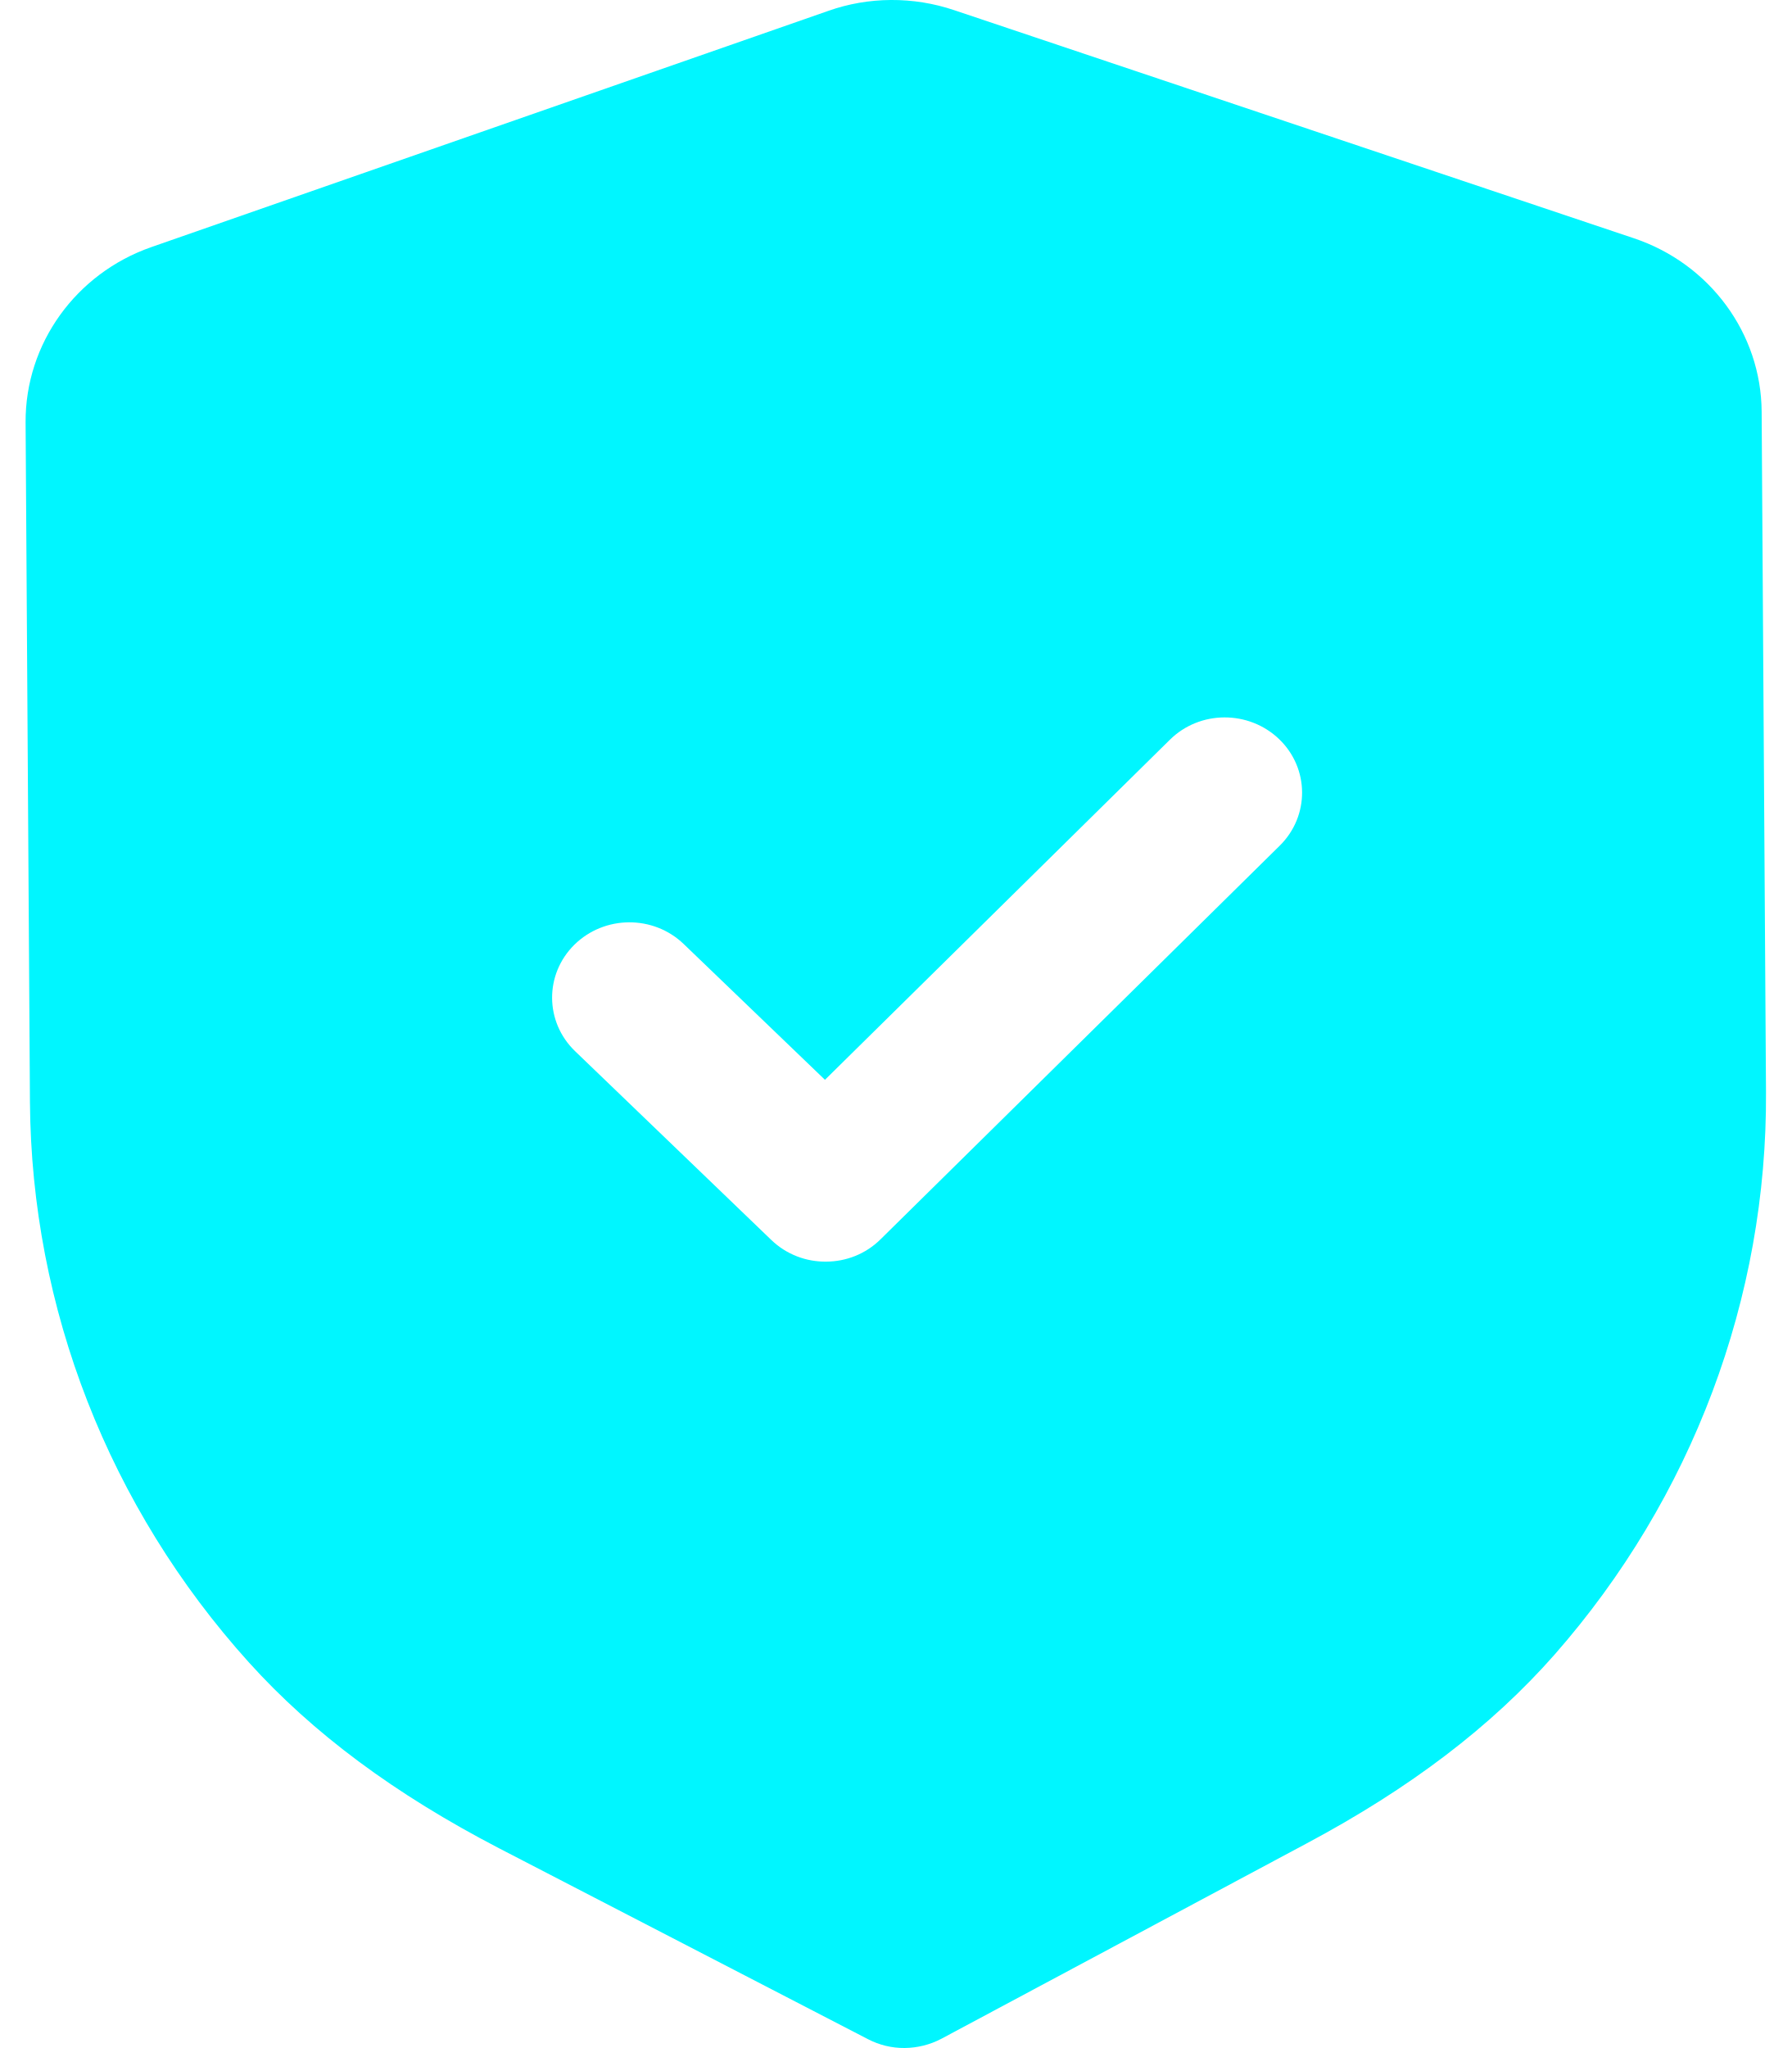
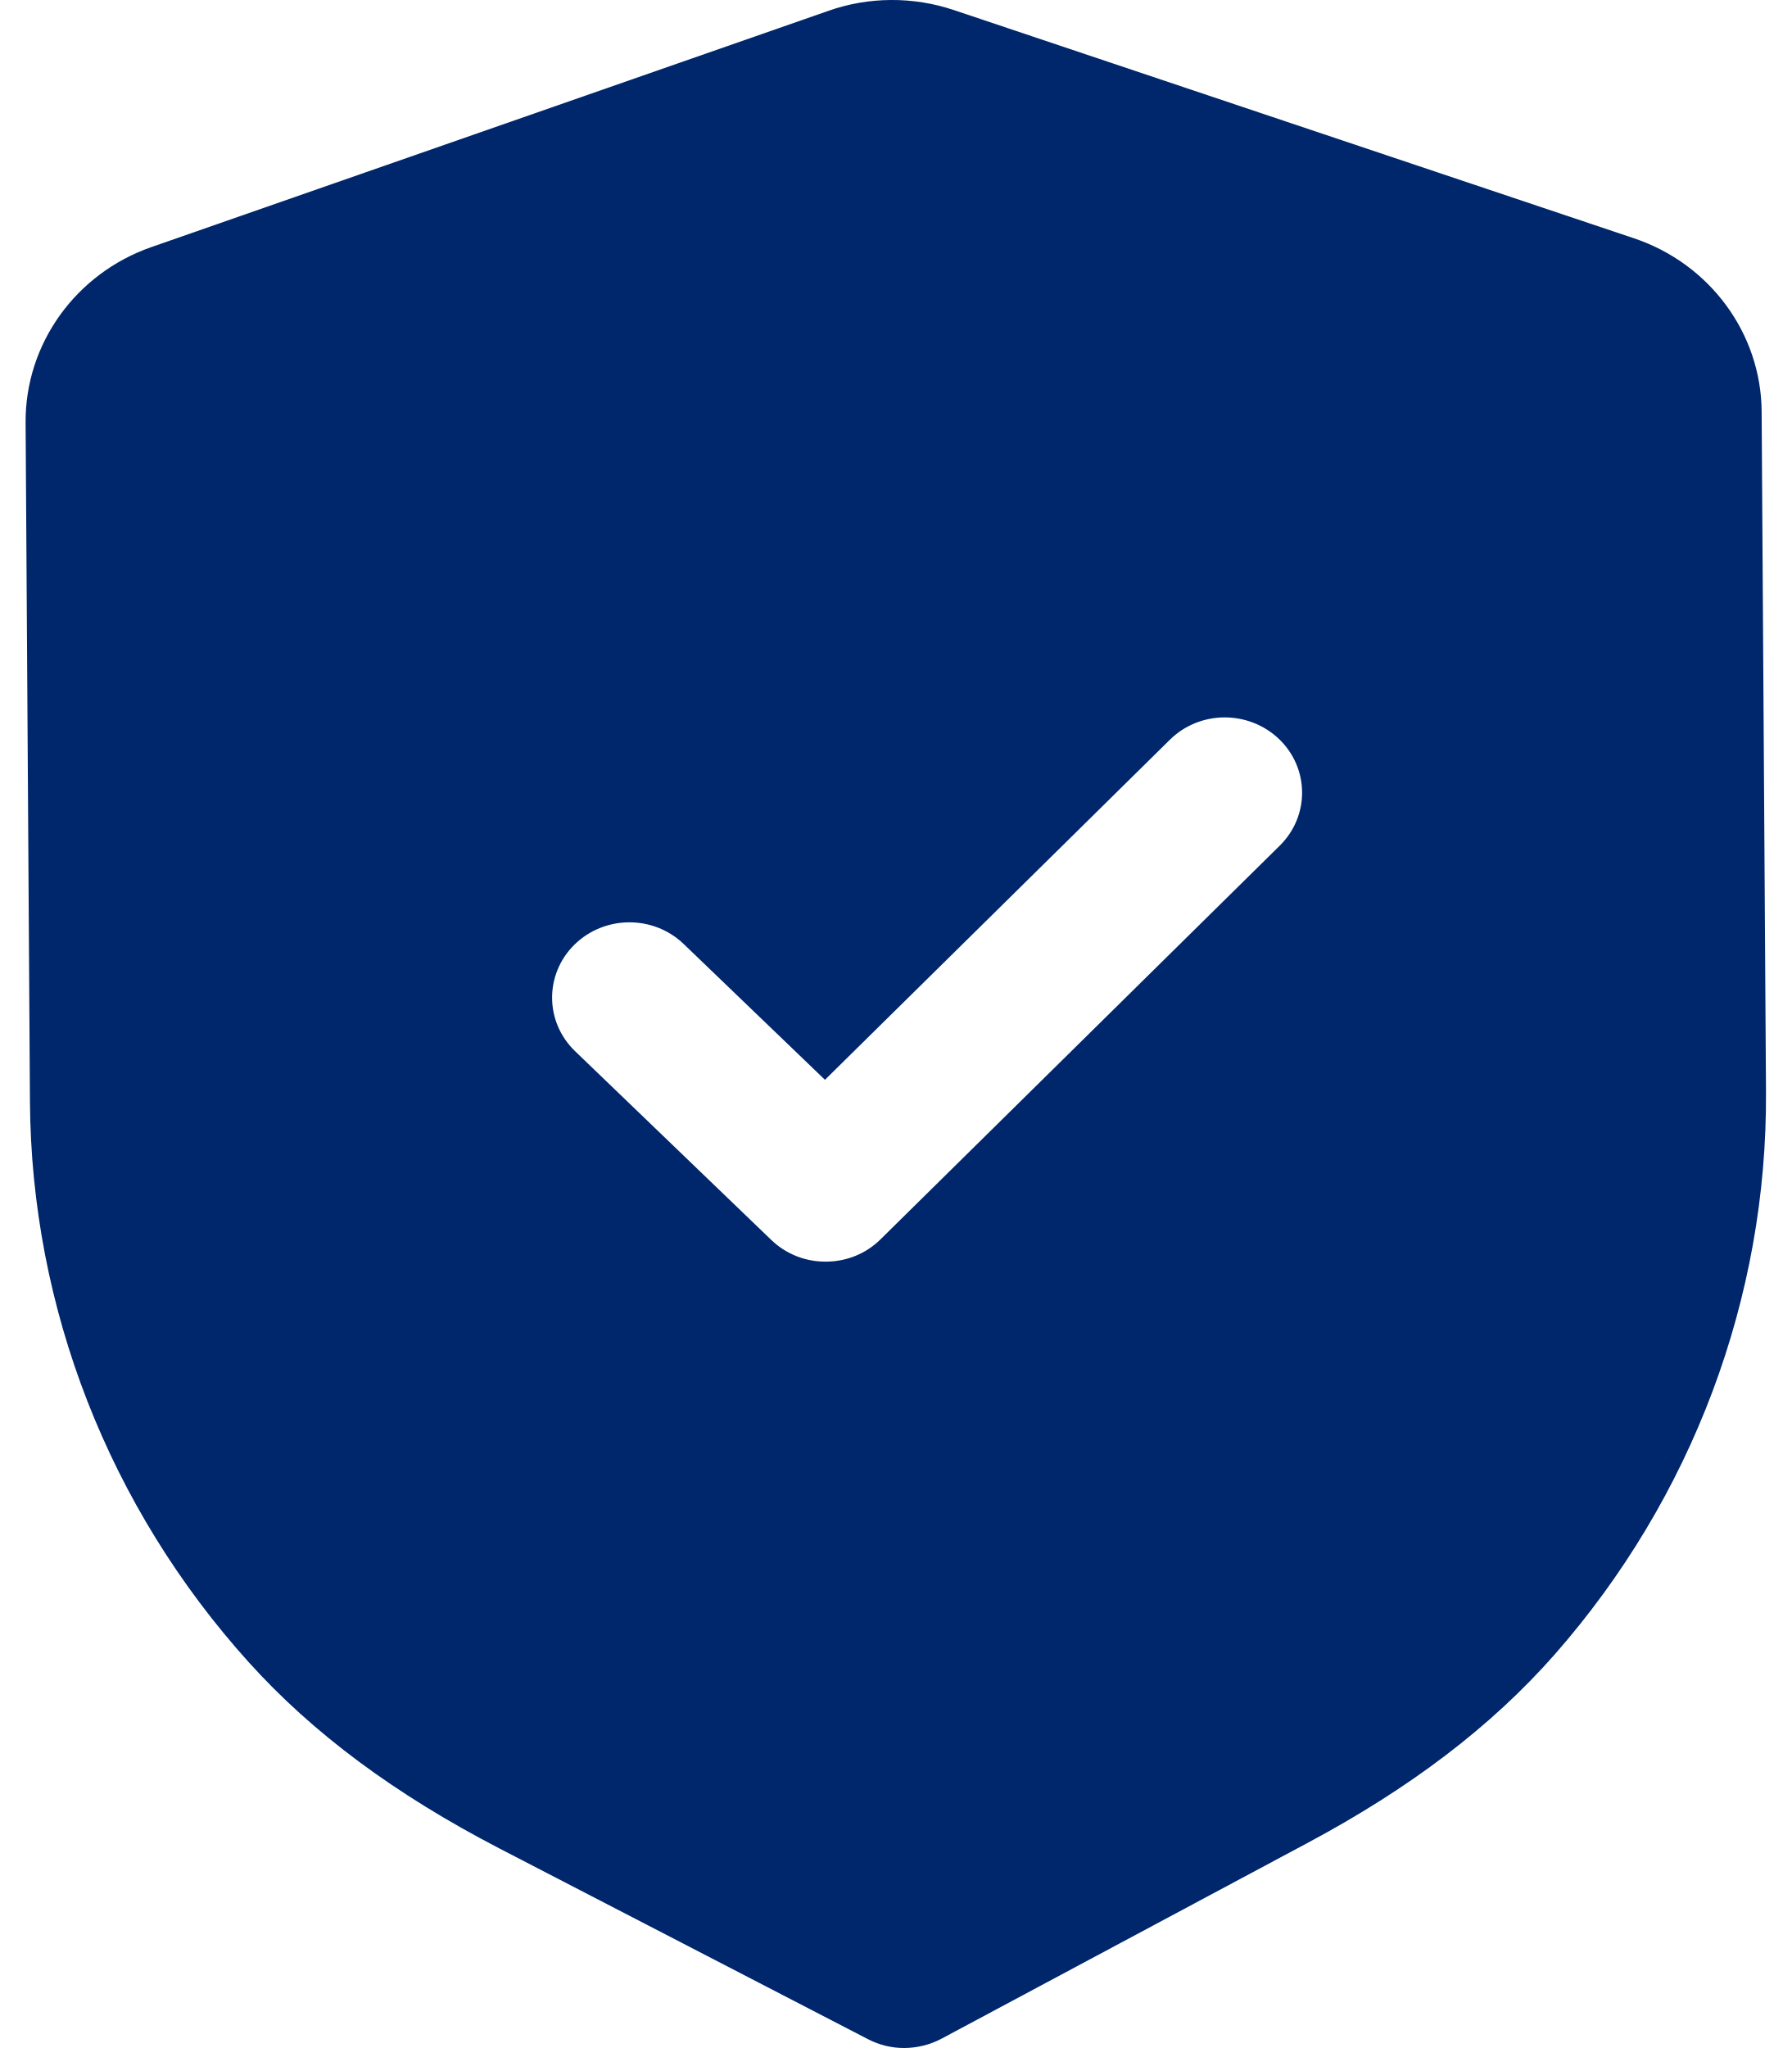
<svg xmlns="http://www.w3.org/2000/svg" width="28" height="32" viewBox="0 0 28 32" fill="none">
-   <path fill-rule="evenodd" clip-rule="evenodd" d="M13.565 31.862C13.742 31.954 13.94 32.002 14.138 32C14.336 31.998 14.533 31.95 14.712 31.856L20.42 28.804C22.039 27.941 23.307 26.976 24.296 25.853C26.446 23.405 27.621 20.281 27.6 17.06L27.532 6.435C27.526 5.211 26.722 4.119 25.533 3.722L14.913 0.159C14.274 -0.057 13.573 -0.053 12.945 0.17L2.365 3.861C1.183 4.273 0.394 5.373 0.4 6.598L0.468 17.215C0.489 20.441 1.703 23.551 3.889 25.974C4.888 27.081 6.167 28.032 7.803 28.881L13.565 31.862ZM12.054 19.374C12.292 19.603 12.601 19.716 12.911 19.713C13.22 19.712 13.528 19.596 13.763 19.363L20.001 13.213C20.47 12.75 20.465 12.006 19.992 11.55C19.516 11.093 18.751 11.096 18.283 11.559L12.893 16.872L10.686 14.751C10.211 14.294 9.447 14.299 8.977 14.761C8.508 15.224 8.513 15.968 8.988 16.425L12.054 19.374Z" fill="#00F6FF" />
+   <path fill-rule="evenodd" clip-rule="evenodd" d="M13.565 31.862C13.742 31.954 13.94 32.002 14.138 32C14.336 31.998 14.533 31.95 14.712 31.856L20.42 28.804C22.039 27.941 23.307 26.976 24.296 25.853C26.446 23.405 27.621 20.281 27.6 17.06L27.532 6.435C27.526 5.211 26.722 4.119 25.533 3.722L14.913 0.159C14.274 -0.057 13.573 -0.053 12.945 0.17L2.365 3.861C1.183 4.273 0.394 5.373 0.4 6.598L0.468 17.215C0.489 20.441 1.703 23.551 3.889 25.974C4.888 27.081 6.167 28.032 7.803 28.881L13.565 31.862ZM12.054 19.374C12.292 19.603 12.601 19.716 12.911 19.713C13.22 19.712 13.528 19.596 13.763 19.363L20.001 13.213C20.47 12.75 20.465 12.006 19.992 11.55C19.516 11.093 18.751 11.096 18.283 11.559L12.893 16.872L10.686 14.751C10.211 14.294 9.447 14.299 8.977 14.761C8.508 15.224 8.513 15.968 8.988 16.425L12.054 19.374Z" fill="#00276b" />
</svg>
